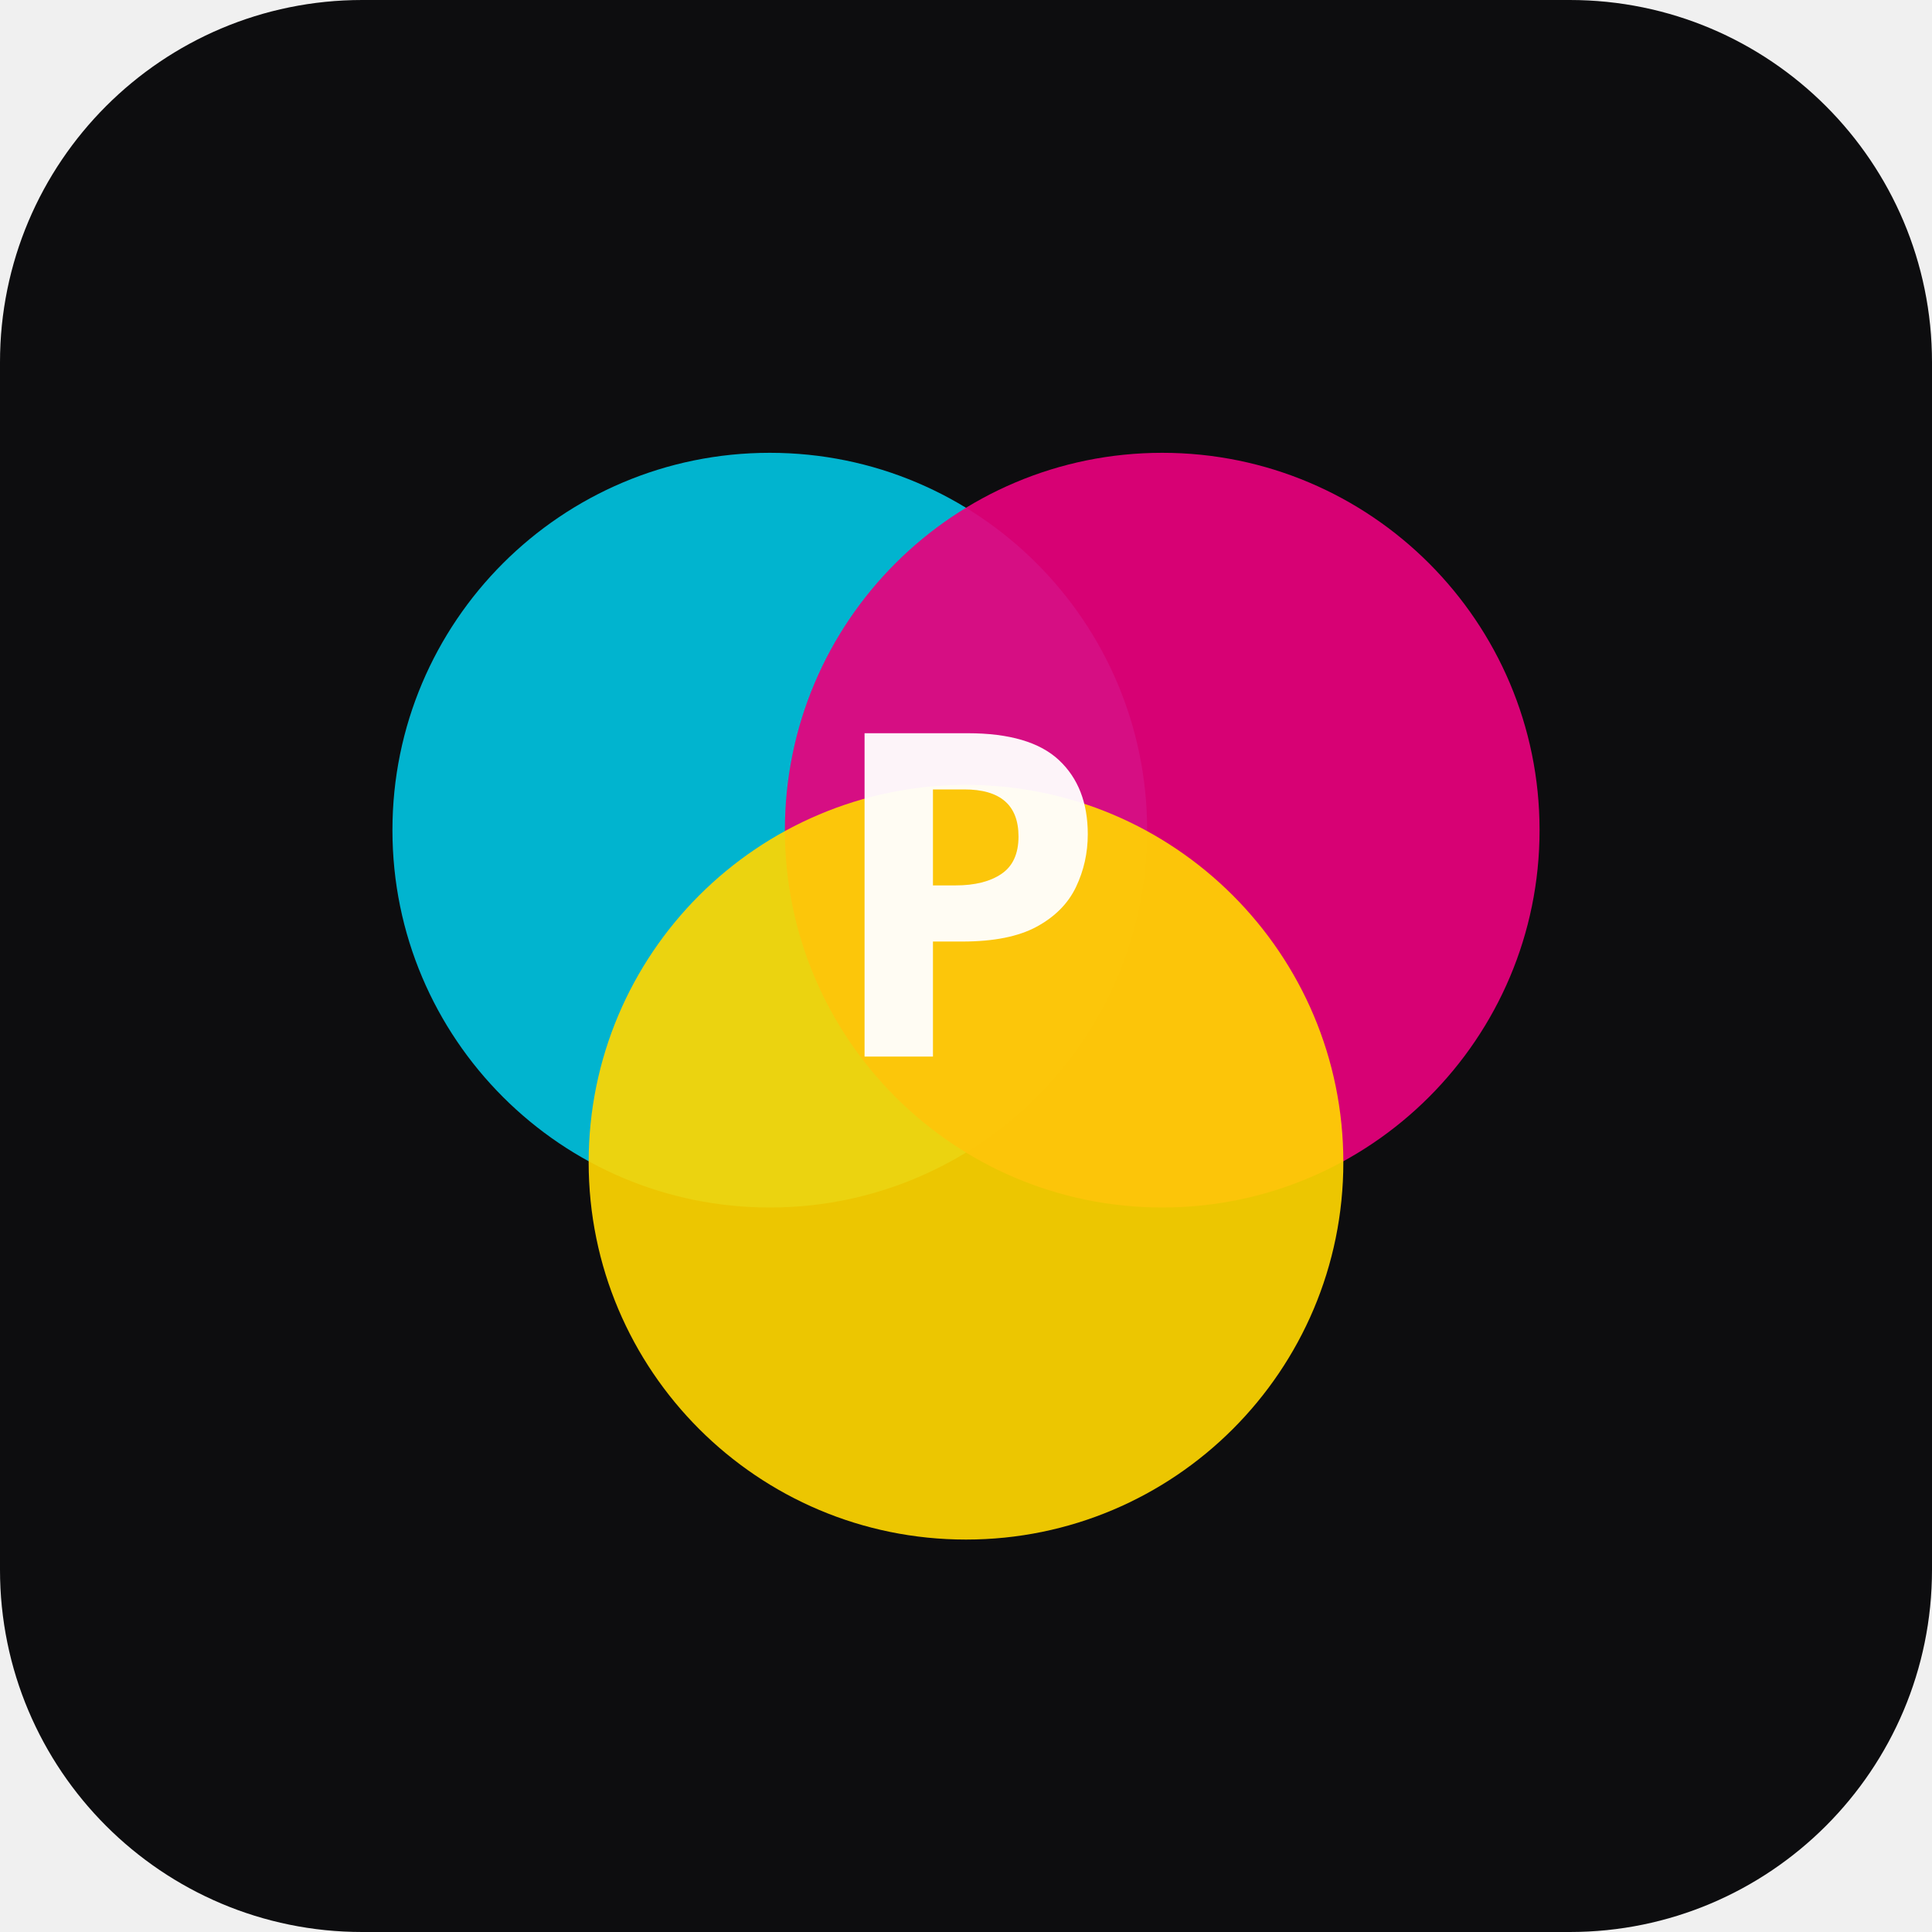
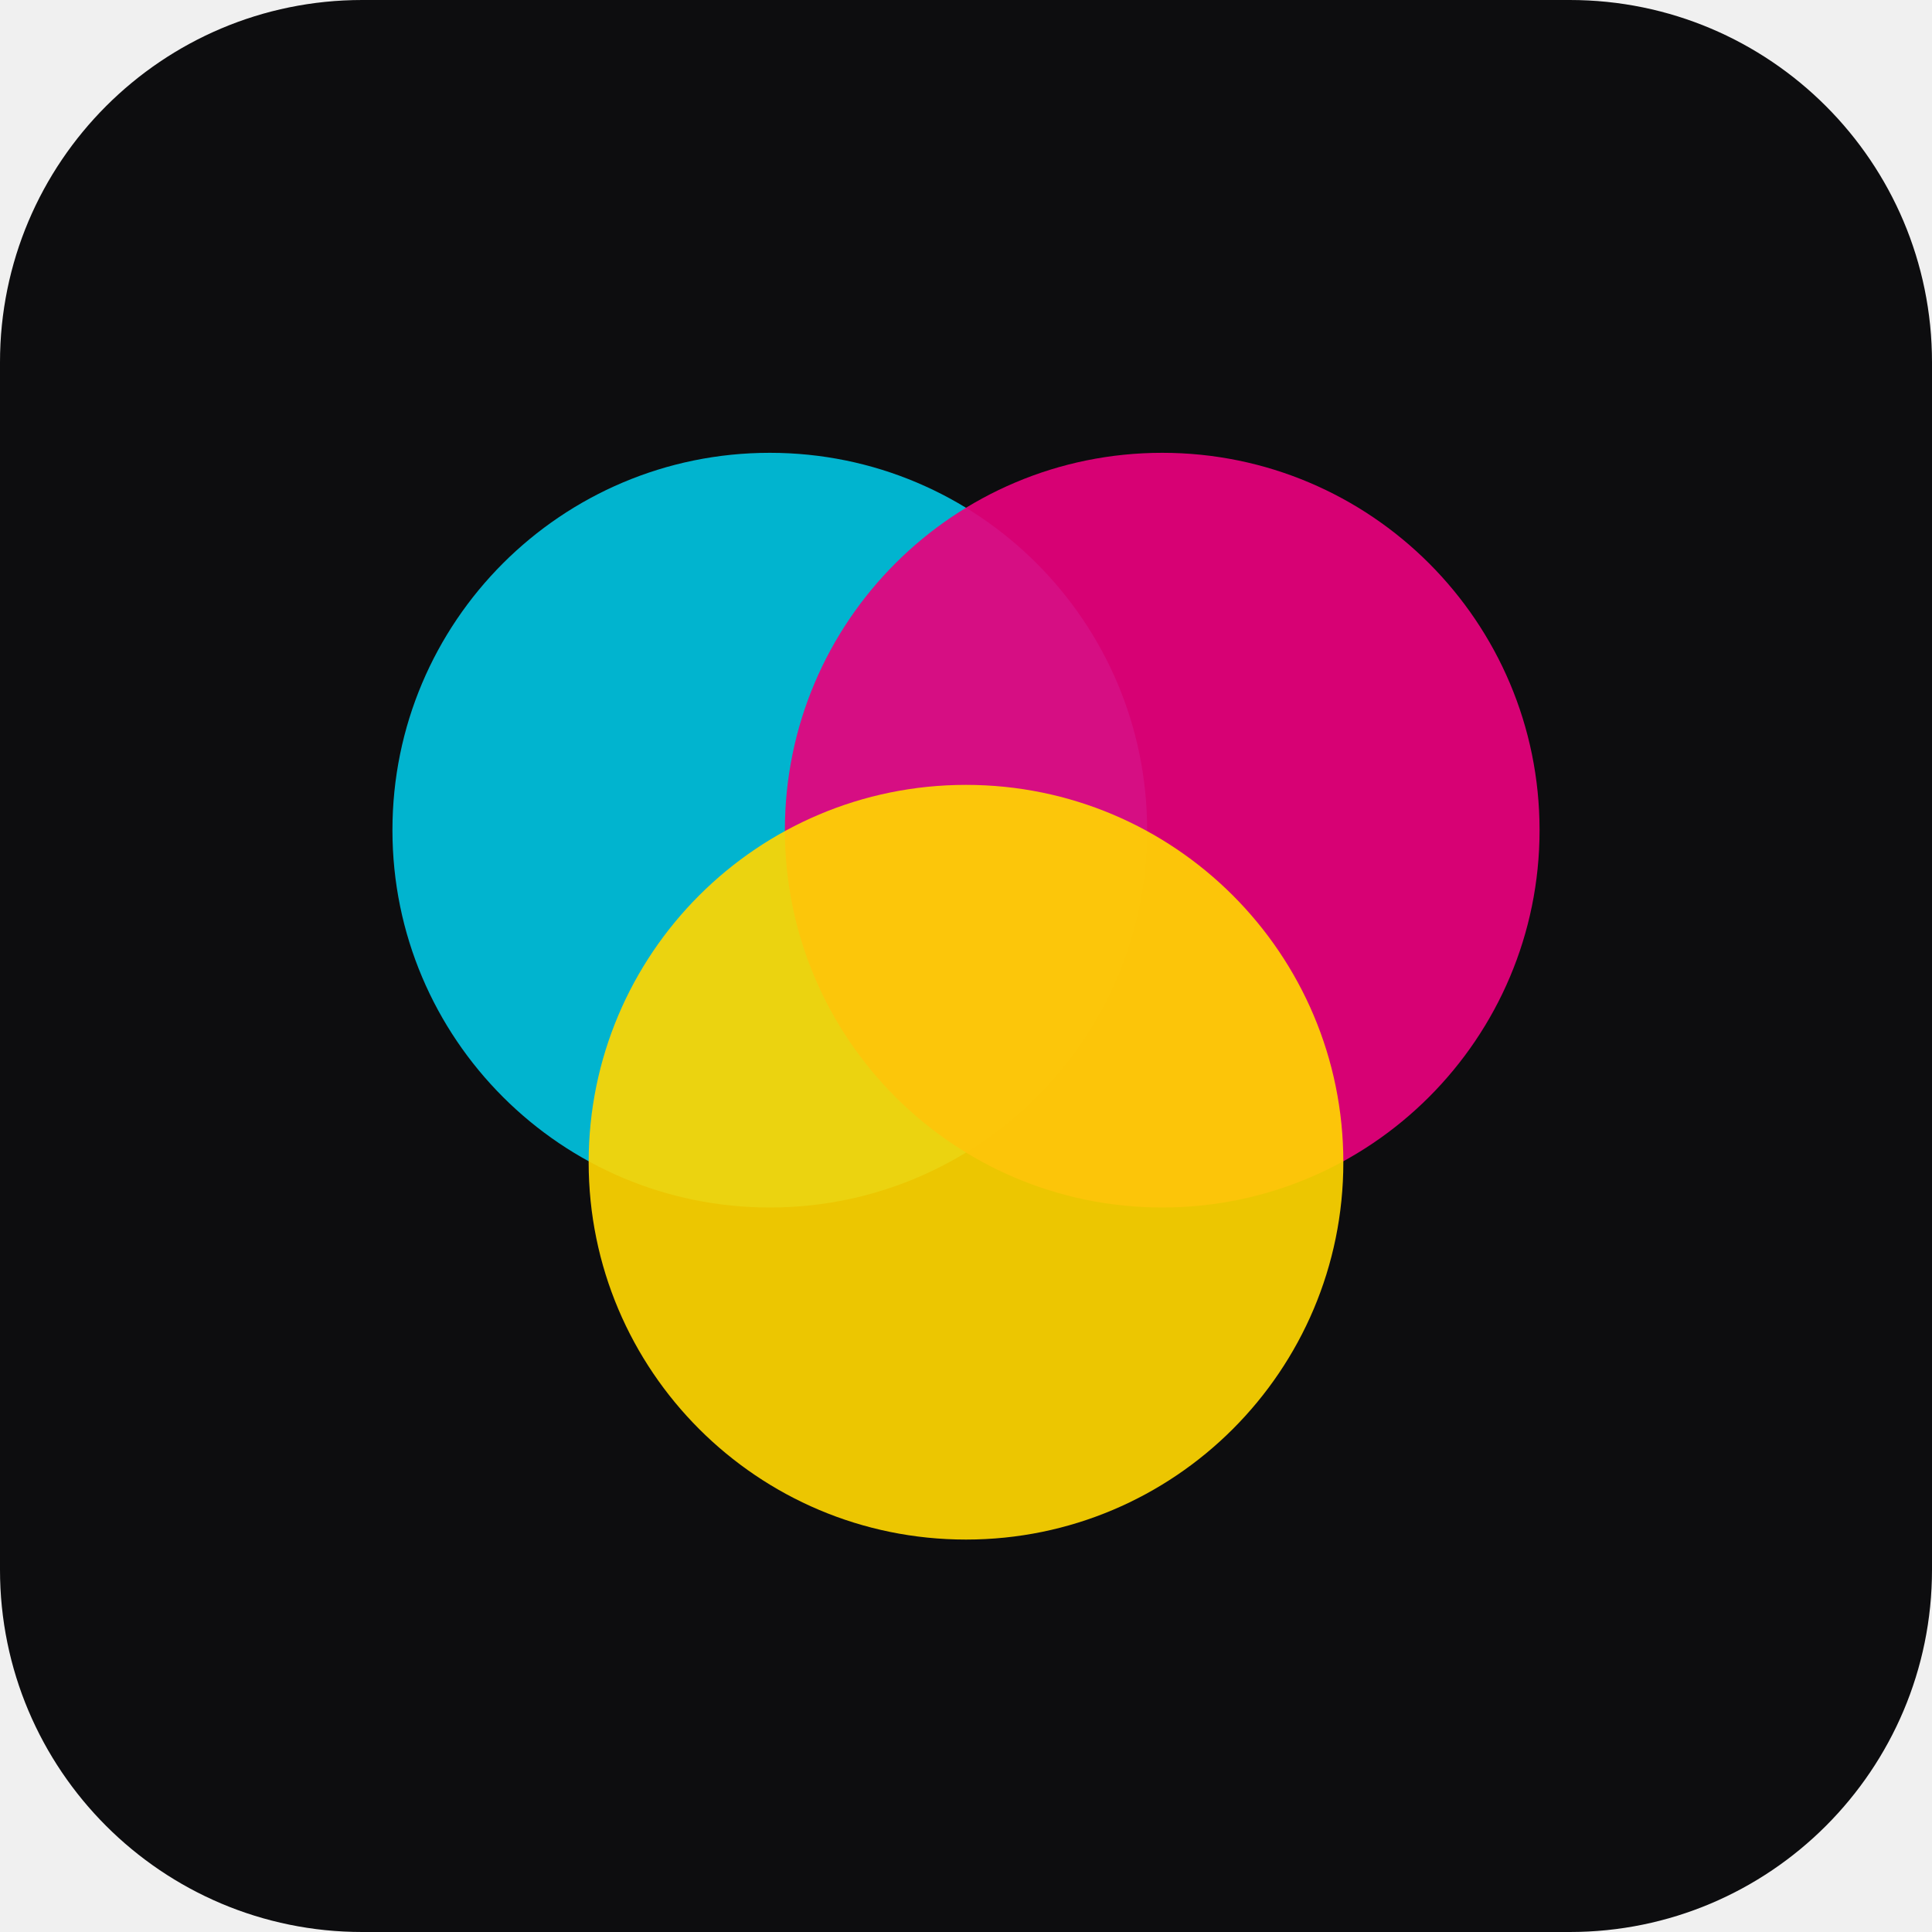
<svg xmlns="http://www.w3.org/2000/svg" viewBox="0 0 512 512">
  <rect width="512" height="512" rx="96" fill="#0D0D0F" />
  <circle cx="204" cy="220" r="100" fill="#00C2E0" opacity="0.92" />
  <circle cx="308" cy="220" r="100" fill="#E8007D" opacity="0.92" />
  <circle cx="256" cy="308" r="100" fill="#FFD600" opacity="0.92" />
-   <text x="256" y="280" font-family="system-ui,sans-serif" font-weight="900" font-size="120" fill="white" text-anchor="middle" opacity="0.95">P</text>
</svg>
